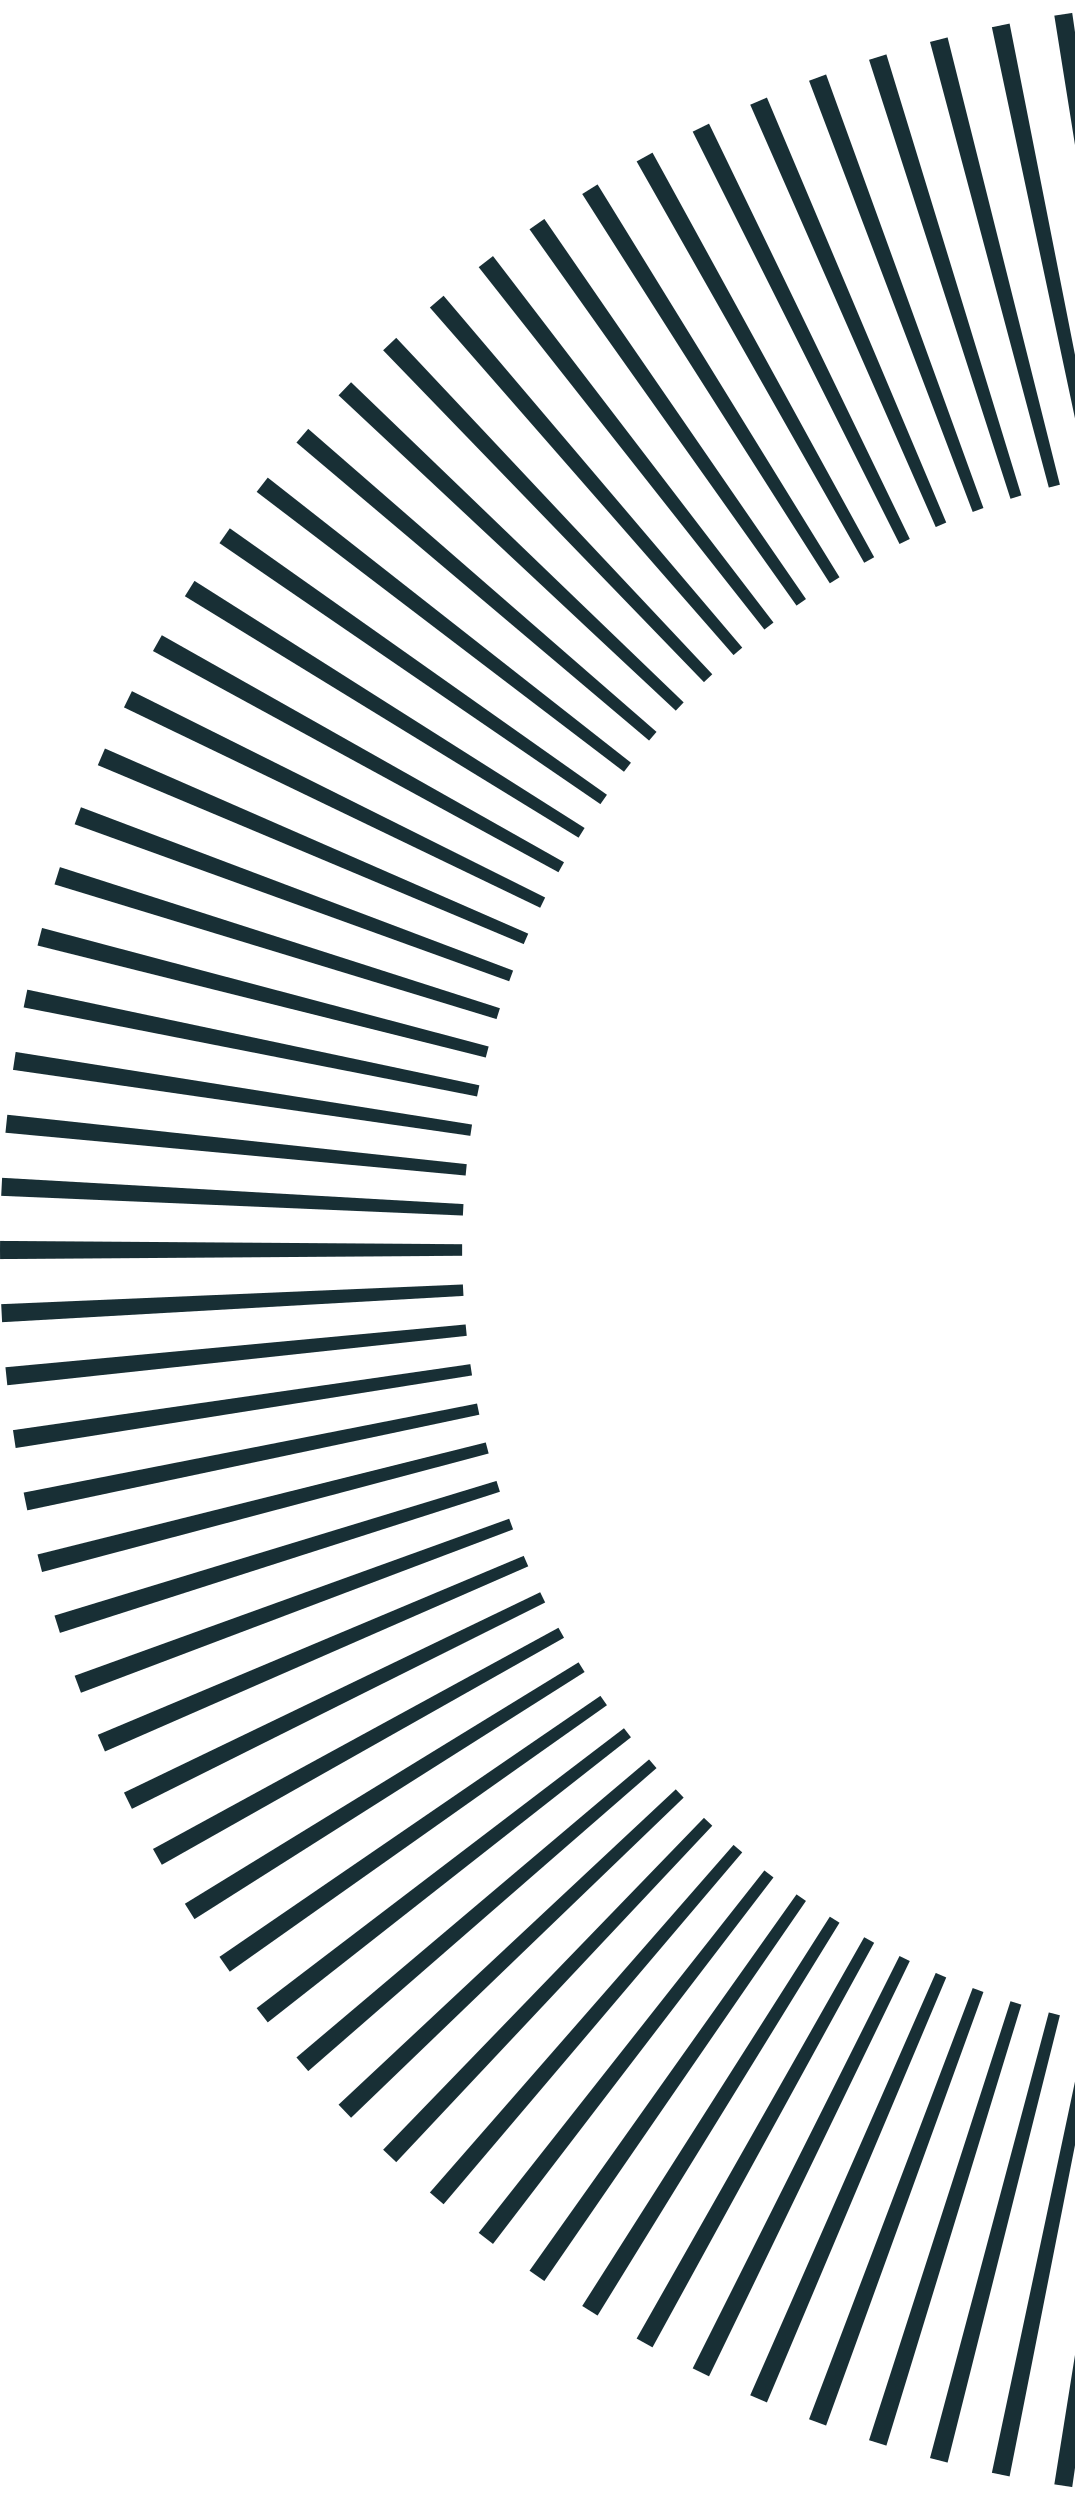
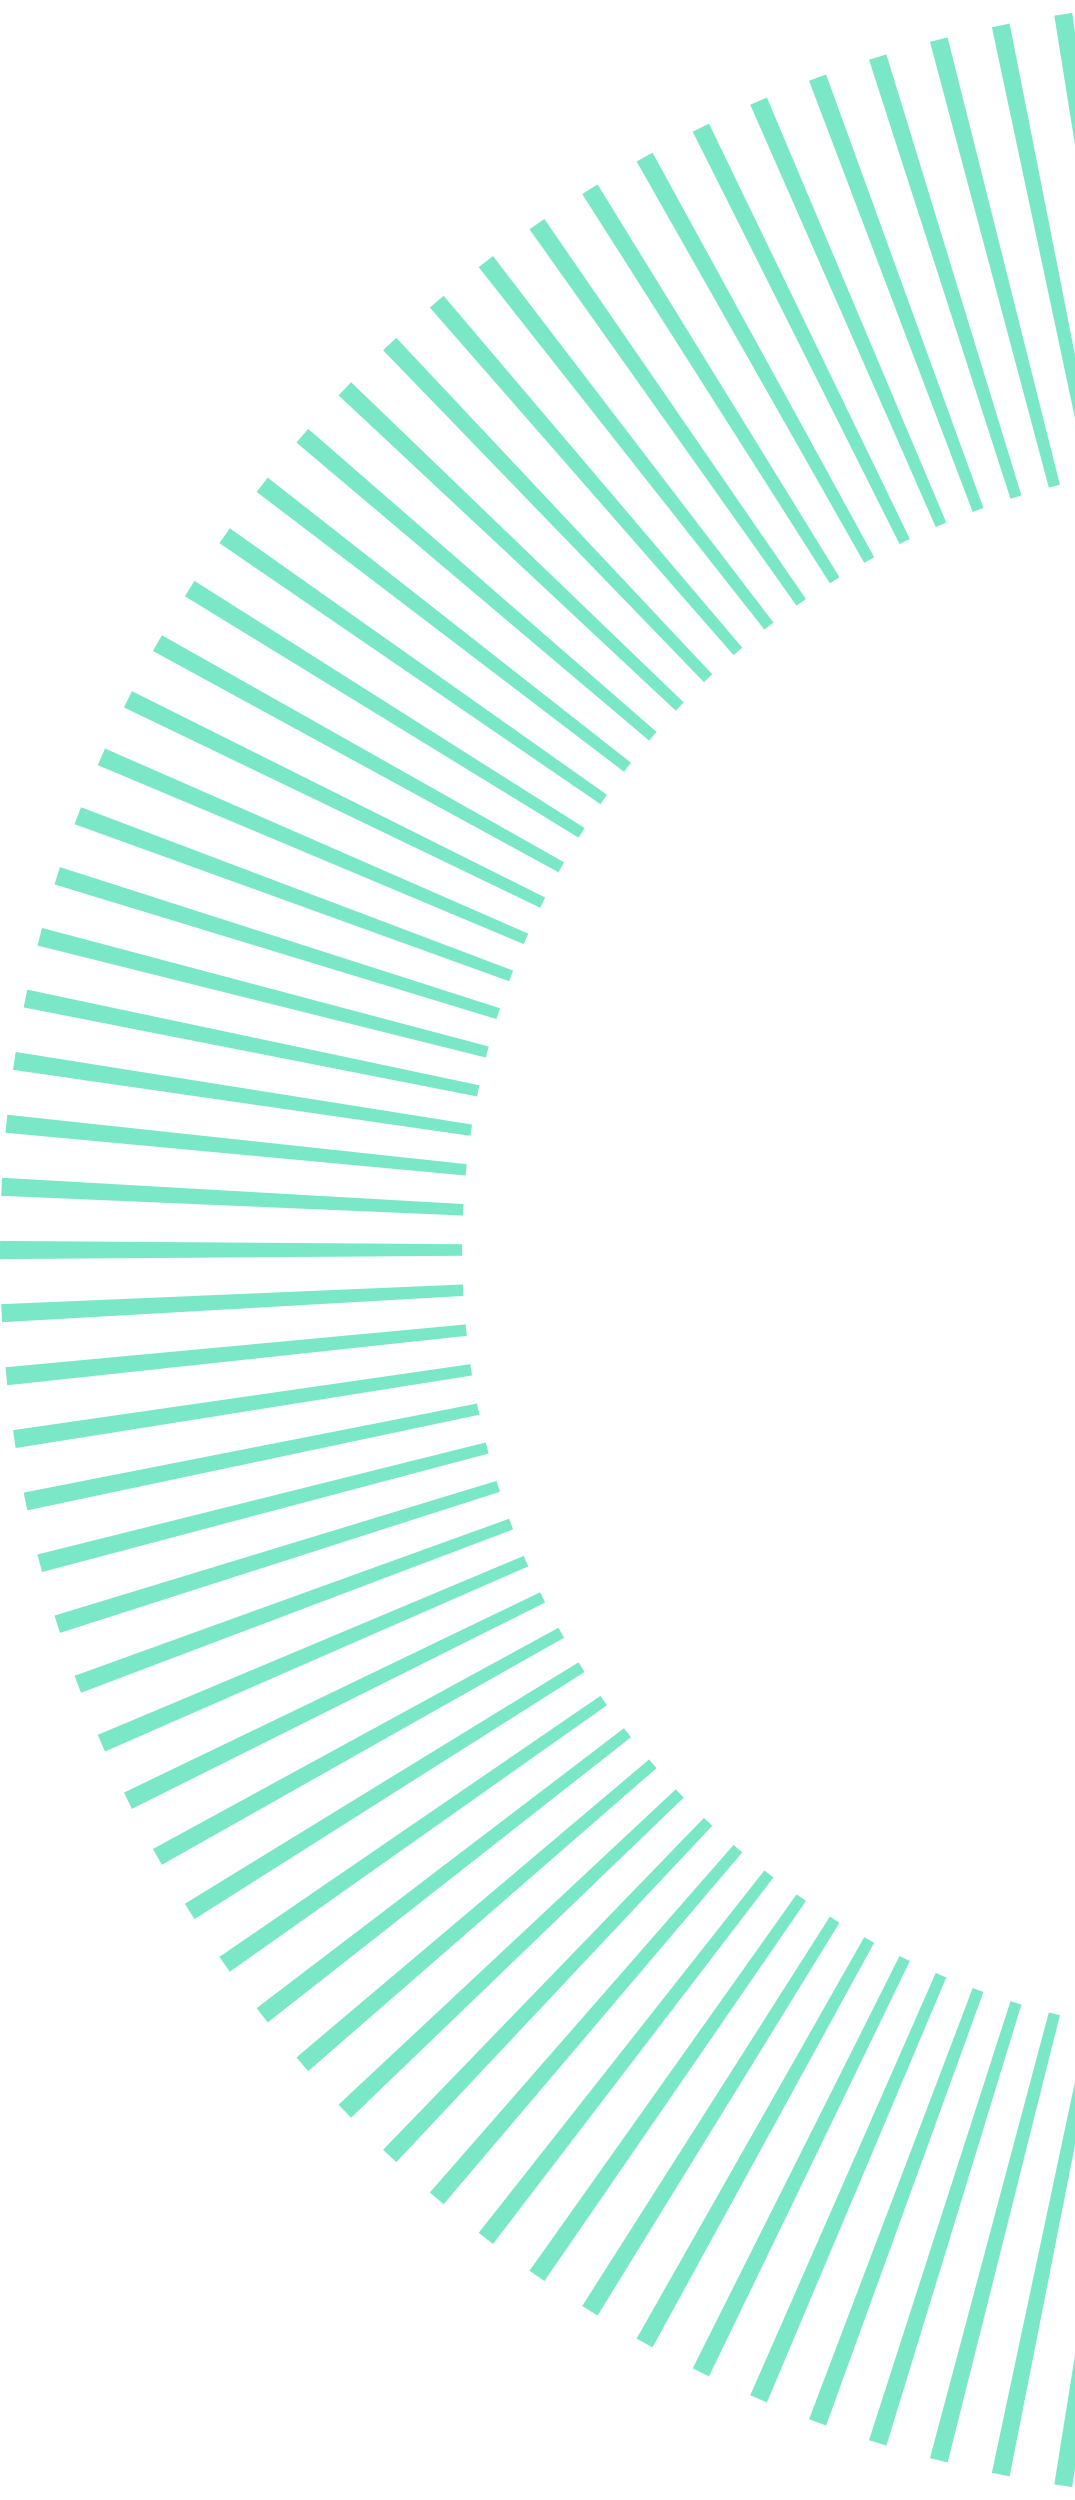
<svg xmlns="http://www.w3.org/2000/svg" width="196" height="456" viewBox="0 0 196 456" fill="none">
-   <path fill-rule="evenodd" clip-rule="evenodd" d="M226.841 0.006C227.399 0.002 227.956 0 228.5 0C229.057 0 229.601 0.002 230.159 0.006L229.56 84.112C229.207 84.109 228.853 84.108 228.5 84.108C228.146 84.108 227.793 84.109 227.453 84.112L226.841 0.006ZM238.397 0.211C239.499 0.258 240.6 0.313 241.701 0.375L236.888 84.346C236.195 84.306 235.502 84.272 234.795 84.242L238.397 0.211ZM215.312 0.375C216.4 0.313 217.501 0.258 218.603 0.211L222.205 84.242C221.498 84.272 220.805 84.306 220.112 84.346L215.312 0.375ZM249.94 0.993C251.028 1.095 252.129 1.205 253.217 1.322L244.189 84.946C243.496 84.871 242.802 84.802 242.109 84.737L249.94 0.993ZM203.783 1.322C204.871 1.205 205.972 1.095 207.074 0.993L214.891 84.737C214.198 84.802 213.504 84.871 212.811 84.946L203.783 1.322ZM261.428 2.355C262.516 2.513 263.617 2.678 264.705 2.851L251.436 85.91C250.742 85.801 250.063 85.697 249.369 85.598L261.428 2.355ZM192.309 2.851C193.396 2.678 194.484 2.513 195.572 2.355L207.631 85.598C206.951 85.697 206.258 85.801 205.578 85.91L192.309 2.851ZM272.849 4.299C273.936 4.512 275.01 4.733 276.098 4.961L258.6 87.239C257.934 87.096 257.241 86.957 256.561 86.823L272.849 4.299ZM180.916 4.961C181.99 4.733 183.077 4.512 184.151 4.299L200.439 86.823C199.759 86.957 199.079 87.096 198.4 87.239L180.916 4.961ZM284.16 6.822C285.234 7.09 286.308 7.365 287.369 7.648L265.697 88.93C265.031 88.752 264.351 88.578 263.685 88.41L284.16 6.822ZM169.631 7.648C170.705 7.365 171.766 7.09 172.84 6.822L193.328 88.41C192.649 88.578 191.969 88.752 191.303 88.93L169.631 7.648ZM295.336 9.918C296.382 10.24 297.443 10.57 298.49 10.907L272.699 90.979C272.033 90.766 271.367 90.559 270.7 90.357L295.336 9.918ZM158.51 10.907C159.557 10.57 160.618 10.24 161.678 9.918L186.3 90.357C185.633 90.559 184.967 90.766 184.314 90.979L158.51 10.907ZM306.334 13.579C307.368 13.955 308.401 14.338 309.434 14.728L279.578 93.381C278.926 93.136 278.273 92.895 277.621 92.658L306.334 13.579ZM147.566 14.728C148.599 14.338 149.632 13.955 150.679 13.579L179.379 92.658C178.727 92.895 178.074 93.136 177.422 93.381L147.566 14.728ZM317.129 17.794C318.149 18.223 319.155 18.658 320.175 19.101L286.335 96.132C285.696 95.854 285.057 95.579 284.418 95.31L317.129 17.794ZM136.839 19.101C137.845 18.658 138.865 18.223 139.884 17.794L172.595 95.31C171.956 95.58 171.317 95.854 170.678 96.132L136.839 19.101ZM327.693 22.552C328.685 23.032 329.678 23.518 330.657 24.011L292.929 99.224C292.317 98.913 291.692 98.607 291.067 98.305L327.693 22.552ZM126.343 24.011C127.336 23.518 128.328 23.032 129.321 22.552L165.947 98.305C165.322 98.607 164.696 98.913 164.071 99.224L126.343 24.011ZM337.985 27.839C338.964 28.368 339.929 28.903 340.881 29.445L299.373 102.649C298.775 102.307 298.163 101.97 297.552 101.636L337.985 27.839ZM116.119 29.445C117.085 28.903 118.05 28.368 119.015 27.839L159.448 101.637C158.837 101.97 158.225 102.307 157.627 102.649L116.119 29.445ZM348.005 33.638C348.943 34.215 349.881 34.798 350.819 35.387L305.641 106.399C305.056 106.027 304.472 105.658 303.874 105.295L348.005 33.638ZM106.195 35.387C107.119 34.798 108.057 34.215 108.995 33.638L153.126 105.295C152.542 105.658 151.944 106.027 151.359 106.399L106.195 35.387ZM357.712 39.933C358.623 40.556 359.534 41.185 360.431 41.821L311.718 110.463C311.147 110.062 310.576 109.664 310.005 109.269L357.712 39.933ZM96.583 41.821C97.48 41.185 98.377 40.556 99.288 39.933L147.008 109.269C146.424 109.664 145.853 110.062 145.282 110.463L96.583 41.821ZM367.079 46.707C367.963 47.375 368.833 48.048 369.703 48.728L317.578 114.83C317.034 114.4 316.477 113.974 315.919 113.552L367.079 46.707ZM87.31 48.728C88.167 48.048 89.037 47.375 89.921 46.707L141.081 113.552C140.523 113.974 139.98 114.4 139.422 114.83L87.31 48.728ZM376.093 53.942C376.936 54.653 377.779 55.369 378.608 56.091L323.206 119.488C322.69 119.031 322.159 118.578 321.629 118.128L376.093 53.942ZM78.406 56.091C79.235 55.369 80.064 54.653 80.907 53.942L135.384 118.128C134.84 118.578 134.324 119.031 133.794 119.488L78.406 56.091ZM384.74 61.619C385.542 62.371 386.331 63.128 387.133 63.892L328.604 124.425C328.101 123.942 327.598 123.462 327.095 122.987L384.74 61.619ZM69.881 63.892C70.67 63.129 71.472 62.371 72.274 61.619L129.919 122.987C129.402 123.462 128.899 123.942 128.396 124.425L69.881 63.892ZM392.965 69.72C393.74 70.511 394.488 71.308 395.249 72.11L333.743 129.626C333.267 129.119 332.791 128.615 332.302 128.114L392.965 69.72ZM61.751 72.11C62.512 71.308 63.273 70.511 64.035 69.72L124.698 128.114C124.222 128.615 123.733 129.119 123.257 129.626L61.751 72.11ZM400.782 78.225C401.517 79.053 402.224 79.887 402.944 80.726L338.61 135.08C338.162 134.549 337.713 134.021 337.251 133.496L400.782 78.225ZM54.069 80.726C54.776 79.887 55.497 79.053 56.218 78.225L119.749 133.496C119.301 134.021 118.838 134.549 118.39 135.08L54.069 80.726ZM408.165 87.113C408.845 87.977 409.525 88.846 410.191 89.72L343.206 140.769C342.784 140.216 342.349 139.666 341.914 139.119L408.165 87.113ZM46.809 89.72C47.476 88.846 48.155 87.977 48.835 87.113L115.086 139.119C114.651 139.666 114.23 140.216 113.808 140.769L46.809 89.72ZM415.085 96.363C415.724 97.261 416.363 98.163 416.975 99.07L347.488 146.678C347.094 146.106 346.699 145.535 346.292 144.968L415.085 96.363ZM40.025 99.07C40.651 98.163 41.276 97.261 41.915 96.363L110.708 144.968C110.301 145.535 109.906 146.106 109.512 146.678L40.025 99.07ZM421.543 105.954C422.127 106.883 422.712 107.816 423.297 108.755L351.472 152.794C351.118 152.202 350.737 151.612 350.37 151.026L421.543 105.954ZM33.717 108.755C34.288 107.816 34.873 106.883 35.471 105.954L106.63 151.026C106.263 151.612 105.896 152.202 105.528 152.794L33.717 108.755ZM427.498 115.862C428.042 116.82 428.572 117.783 429.102 118.75L355.142 159.099C354.802 158.49 354.476 157.882 354.123 157.279L427.498 115.862ZM27.898 118.75C28.428 117.783 28.972 116.82 29.516 115.862L102.877 157.279C102.538 157.882 102.198 158.49 101.858 159.099L27.898 118.75ZM432.936 126.064C433.439 127.049 433.915 128.038 434.404 129.032L358.487 165.578C358.174 164.953 357.875 164.329 357.562 163.709L432.936 126.064ZM22.609 129.032C23.085 128.038 23.575 127.049 24.064 126.064L99.438 163.709C99.139 164.329 98.826 164.953 98.527 165.578L22.609 129.032ZM437.857 136.532C438.306 137.542 438.741 138.555 439.163 139.571L361.478 172.213C361.22 171.573 360.934 170.935 360.662 170.3L437.857 136.532ZM17.837 139.571C18.259 138.555 18.707 137.542 19.142 136.532L96.352 170.3C96.066 170.935 95.794 171.573 95.522 172.213L17.837 139.571ZM442.235 147.241C442.629 148.271 443.01 149.306 443.391 150.342L364.142 178.988C363.898 178.335 363.667 177.686 363.422 177.037L442.235 147.241ZM13.609 150.344C13.99 149.306 14.37 148.271 14.765 147.241L93.591 177.037C93.347 177.686 93.102 178.335 92.871 178.988L13.609 150.344ZM446.069 158.162C446.409 159.21 446.735 160.262 447.062 161.317L366.454 185.888C366.25 185.224 366.032 184.563 365.828 183.904L446.069 158.162ZM9.938 161.317C10.265 160.262 10.591 159.21 10.931 158.162L91.185 183.904C90.968 184.563 90.764 185.224 90.56 185.888L9.938 161.317ZM449.332 169.263C449.618 170.326 449.903 171.394 450.161 172.464L368.398 192.897C368.235 192.224 368.058 191.553 367.881 190.884L449.332 169.263ZM6.839 172.464C7.111 171.394 7.382 170.328 7.668 169.263L89.132 190.884C88.956 191.553 88.779 192.224 88.602 192.897L6.839 172.464ZM452.024 180.514C452.255 181.59 452.486 182.67 452.69 183.751L369.989 199.999C369.853 199.318 369.717 198.638 369.567 197.961L452.024 180.514ZM4.31 183.751C4.527 182.67 4.745 181.59 4.976 180.514L87.433 197.961C87.283 198.639 87.147 199.318 87.011 199.999L4.31 183.751ZM454.145 191.882C454.322 192.967 454.485 194.055 454.648 195.145L371.212 207.179C371.117 206.491 371.008 205.805 370.899 205.121L454.145 191.882ZM2.366 195.146C2.515 194.055 2.692 192.967 2.855 191.882L86.1 205.121C85.992 205.806 85.883 206.491 85.788 207.179L2.366 195.146ZM455.681 203.333C455.79 204.425 455.899 205.519 456.008 206.613L372.082 214.422C372.014 213.73 371.946 213.038 371.865 212.349L455.681 203.333ZM0.992 206.613C1.101 205.519 1.21 204.425 1.332 203.333L85.135 212.349C85.054 213.038 84.986 213.73 84.931 214.422L0.992 206.613ZM456.619 214.833C456.687 215.928 456.742 217.024 456.796 218.121L372.572 221.715C372.544 221.017 372.518 220.322 372.477 219.628L456.619 214.833ZM0.218 218.121C0.258 217.024 0.313 215.928 0.381 214.833L84.537 219.628C84.496 220.323 84.455 221.017 84.428 221.715L0.218 218.121ZM457 226.347C457 226.898 457 227.449 457 228C457 228.551 457 229.101 457 229.652L372.708 229.052C372.708 228.702 372.708 228.351 372.708 228C372.708 227.791 372.708 227.582 372.708 227.373C372.708 227.231 372.708 227.088 372.708 226.947L457 226.347ZM0 228C0 227.449 1.32772e-05 226.898 0.014 226.347L84.292 226.947C84.292 227.297 84.292 227.648 84.292 228C84.292 228.351 84.292 228.702 84.292 229.052L0.014 229.652C1.32772e-05 229.101 0 228.551 0 228ZM456.796 237.878C456.742 238.976 456.687 240.072 456.619 241.167L372.477 236.371C372.518 235.677 372.544 234.982 372.572 234.285L456.796 237.878ZM0.381 241.167C0.313 240.072 0.258 238.976 0.218 237.878L84.428 234.285C84.455 234.982 84.496 235.678 84.537 236.371L0.381 241.167ZM456.008 249.386C455.899 250.481 455.79 251.574 455.681 252.666L371.865 243.651C371.946 242.961 372.014 242.27 372.082 241.578L456.008 249.386ZM1.332 252.666C1.21 251.574 1.101 250.481 0.992 249.386L84.931 241.578C84.986 242.27 85.054 242.961 85.135 243.651L1.332 252.666ZM454.648 260.853C454.485 261.944 454.322 263.032 454.145 264.117L370.899 250.878C371.008 250.195 371.117 249.508 371.212 248.821L454.648 260.853ZM2.855 264.117C2.692 263.032 2.515 261.944 2.366 260.855L85.788 248.821C85.883 249.508 85.992 250.195 86.1 250.878L2.855 264.117ZM452.69 272.249C452.486 273.33 452.255 274.41 452.024 275.485L369.567 258.039C369.717 257.36 369.853 256.682 369.989 256.001L452.69 272.249ZM4.976 275.485C4.745 274.41 4.527 273.33 4.31 272.249L87.011 256.001C87.147 256.682 87.283 257.362 87.433 258.039L4.976 275.485ZM450.161 283.535C449.903 284.606 449.618 285.672 449.332 286.737L367.881 265.116C368.058 264.447 368.235 263.775 368.398 263.103L450.161 283.535ZM7.668 286.737C7.382 285.673 7.111 284.606 6.839 283.535L88.602 263.103C88.779 263.775 88.956 264.447 89.132 265.116L7.668 286.737ZM447.062 294.682C446.735 295.738 446.409 296.789 446.069 297.838L365.828 272.095C366.032 271.436 366.25 270.775 366.454 270.112L447.062 294.682ZM10.931 297.838C10.591 296.789 10.265 295.738 9.938 294.682L90.56 270.112C90.764 270.775 90.968 271.436 91.185 272.095L10.931 297.838ZM443.391 305.656C443.01 306.694 442.629 307.729 442.235 308.758L363.422 278.962C363.667 278.314 363.898 277.664 364.142 277.012L443.391 305.656ZM14.765 308.758C14.37 307.729 13.99 306.694 13.609 305.657L92.871 277.012C93.102 277.664 93.347 278.314 93.591 278.962L14.765 308.758ZM439.163 316.428C438.741 317.444 438.306 318.458 437.857 319.467L360.662 285.699C360.934 285.064 361.22 284.427 361.478 283.786L439.163 316.428ZM19.142 319.467C18.707 318.458 18.259 317.444 17.837 316.428L95.522 283.786C95.794 284.427 96.066 285.064 96.352 285.699L19.142 319.467ZM434.404 326.968C433.915 327.962 433.439 328.951 432.936 329.936L357.562 292.291C357.875 291.671 358.174 291.047 358.487 290.421L434.404 326.968ZM24.064 329.936C23.575 328.951 23.085 327.962 22.609 326.968L98.527 290.421C98.826 291.048 99.139 291.671 99.438 292.292L24.064 329.936ZM429.102 337.249C428.572 338.216 428.042 339.18 427.498 340.137L354.123 298.721C354.476 298.117 354.802 297.51 355.142 296.9L429.102 337.249ZM29.516 340.137C28.972 339.18 28.428 338.216 27.898 337.249L101.858 296.9C102.198 297.51 102.538 298.117 102.877 298.721L29.516 340.137ZM423.297 347.244C422.712 348.183 422.127 349.117 421.543 350.046L350.37 304.973C350.737 304.387 351.118 303.797 351.472 303.206L423.297 347.244ZM35.471 350.046C34.873 349.117 34.288 348.183 33.717 347.244L105.528 303.206C105.896 303.797 106.263 304.387 106.63 304.973L35.471 350.046ZM416.975 356.929C416.363 357.837 415.724 358.739 415.085 359.637L346.292 311.032C346.699 310.465 347.094 309.894 347.488 309.321L416.975 356.929ZM41.915 359.637C41.276 358.739 40.651 357.837 40.025 356.929L109.512 309.321C109.906 309.894 110.301 310.465 110.708 311.032L41.915 359.637ZM410.191 366.28C409.525 367.154 408.845 368.023 408.165 368.887L341.914 316.88C342.349 316.333 342.784 315.784 343.206 315.231L410.191 366.28ZM48.835 368.887C48.155 368.023 47.476 367.154 46.809 366.28L113.808 315.231C114.23 315.784 114.651 316.333 115.086 316.88L48.835 368.887ZM402.944 375.274C402.224 376.112 401.517 376.947 400.782 377.776L337.251 322.503C337.713 321.978 338.162 321.45 338.61 320.92L402.944 375.274ZM56.218 377.776C55.497 376.947 54.776 376.112 54.069 375.274L118.39 320.92C118.838 321.45 119.301 321.978 119.749 322.503L56.218 377.776ZM395.249 383.89C394.488 384.691 393.74 385.489 392.965 386.28L332.302 327.886C332.791 327.384 333.267 326.881 333.743 326.373L395.249 383.89ZM64.035 386.28C63.273 385.489 62.512 384.691 61.751 383.89L123.257 326.373C123.733 326.881 124.222 327.384 124.698 327.886L64.035 386.28ZM387.133 392.108C386.331 392.872 385.542 393.629 384.74 394.38L327.095 333.013C327.598 332.538 328.101 332.058 328.604 331.575L387.133 392.108ZM72.274 394.38C71.472 393.629 70.67 392.872 69.881 392.108L128.396 331.575C128.899 332.058 129.402 332.538 129.919 333.013L72.274 394.38ZM378.608 399.908C377.779 400.631 376.936 401.348 376.093 402.057L321.629 337.872C322.159 337.421 322.69 336.968 323.206 336.511L378.608 399.908ZM80.907 402.058C80.064 401.348 79.235 400.631 78.406 399.908L133.794 336.511C134.324 336.968 134.84 337.423 135.384 337.872L80.907 402.058ZM369.703 407.272C368.833 407.951 367.963 408.626 367.079 409.293L315.919 342.448C316.477 342.026 317.034 341.6 317.578 341.17L369.703 407.272ZM89.921 409.293C89.037 408.626 88.167 407.951 87.31 407.272L139.422 341.17C139.98 341.6 140.523 342.026 141.081 342.448L89.921 409.293ZM360.431 414.178C359.534 414.814 358.623 415.444 357.712 416.066L310.005 346.73C310.576 346.336 311.147 345.938 311.718 345.536L360.431 414.178ZM99.288 416.066C98.377 415.444 97.48 414.814 96.583 414.179L145.282 345.536C145.853 345.938 146.424 346.337 147.008 346.73L99.288 416.066ZM350.819 420.612C349.881 421.202 348.943 421.786 348.005 422.362L303.874 350.705C304.472 350.341 305.056 349.973 305.641 349.601L350.819 420.612ZM108.995 422.362C108.057 421.786 107.119 421.202 106.195 420.612L151.359 349.601C151.944 349.973 152.542 350.341 153.126 350.705L108.995 422.362ZM340.881 426.554C339.929 427.097 338.964 427.633 337.985 428.16L297.552 354.364C298.163 354.03 298.775 353.692 299.373 353.35L340.881 426.554ZM119.015 428.16C118.05 427.633 117.085 427.097 116.119 426.554L157.627 353.35C158.225 353.692 158.837 354.03 159.448 354.364L119.015 428.16ZM330.657 431.989C329.678 432.482 328.685 432.968 327.693 433.447L291.067 357.694C291.692 357.393 292.317 357.086 292.929 356.776L330.657 431.989ZM129.321 433.447C128.328 432.968 127.336 432.482 126.343 431.989L164.071 356.776C164.696 357.086 165.322 357.393 165.947 357.694L129.321 433.447ZM320.175 436.899C319.155 437.342 318.149 437.777 317.129 438.206L284.418 360.689C285.057 360.42 285.696 360.145 286.335 359.867L320.175 436.899ZM139.884 438.206C138.865 437.777 137.845 437.342 136.839 436.899L170.678 359.867C171.317 360.145 171.956 360.42 172.595 360.689L139.884 438.206ZM309.434 441.272C308.401 441.662 307.368 442.045 306.334 442.421L277.621 363.342C278.273 363.106 278.926 362.864 279.578 362.619L309.434 441.272ZM150.679 442.421C149.632 442.045 148.599 441.662 147.566 441.272L177.422 362.619C178.074 362.864 178.727 363.106 179.379 363.342L150.679 442.421ZM298.49 445.093C297.443 445.43 296.382 445.759 295.336 446.082L270.7 365.644C271.367 365.44 272.033 365.233 272.699 365.021L298.49 445.093ZM161.678 446.082C160.618 445.759 159.557 445.43 158.51 445.093L184.314 365.021C184.967 365.233 185.633 365.44 186.3 365.644L161.678 446.082ZM287.369 448.352C286.308 448.635 285.234 448.911 284.16 449.178L263.685 367.59C264.351 367.421 265.031 367.249 265.697 367.069L287.369 448.352ZM172.84 449.178C171.766 448.911 170.705 448.635 169.631 448.352L191.303 367.069C191.969 367.249 192.649 367.421 193.328 367.59L172.84 449.178ZM276.098 451.039C275.01 451.267 273.936 451.488 272.849 451.701L256.561 369.178C257.241 369.043 257.934 368.904 258.6 368.761L276.098 451.039ZM184.151 451.701C183.077 451.488 181.99 451.267 180.916 451.039L198.4 368.761C199.079 368.904 199.759 369.043 200.439 369.178L184.151 451.701ZM264.705 453.148C263.617 453.322 262.516 453.486 261.428 453.645L249.369 370.401C250.063 370.302 250.742 370.198 251.436 370.089L264.705 453.148ZM195.572 453.645C194.484 453.488 193.396 453.322 192.309 453.148L205.578 370.089C206.258 370.198 206.951 370.302 207.631 370.403L195.572 453.645ZM207.074 455.007C205.972 454.905 204.871 454.795 203.783 454.677L212.811 371.054C213.504 371.128 214.198 371.198 214.891 371.263L207.074 455.007ZM253.217 454.677C252.129 454.795 251.028 454.905 249.94 455.007L242.109 371.263C242.802 371.198 243.496 371.128 244.189 371.054L253.217 454.677ZM241.701 455.624C240.6 455.687 239.499 455.742 238.397 455.788L234.795 371.758C235.502 371.728 236.195 371.693 236.888 371.653L241.701 455.624ZM218.603 455.788C217.501 455.742 216.4 455.687 215.312 455.624L220.112 371.653C220.805 371.693 221.512 371.728 222.205 371.758L218.603 455.788ZM228.5 456C227.956 456 227.399 455.997 226.841 455.993L227.453 371.888C227.793 371.891 228.146 371.892 228.5 371.892C228.69 371.892 228.867 371.891 229.044 371.891C229.221 371.891 229.384 371.889 229.56 371.888L230.159 455.993C229.601 455.997 229.057 456 228.5 456Z" fill="#182F35" />
+   <path fill-rule="evenodd" clip-rule="evenodd" d="M226.841 0.006C227.399 0.002 227.956 0 228.5 0C229.057 0 229.601 0.002 230.159 0.006L229.56 84.112C229.207 84.109 228.853 84.108 228.5 84.108C228.146 84.108 227.793 84.109 227.453 84.112L226.841 0.006ZM238.397 0.211C239.499 0.258 240.6 0.313 241.701 0.375L236.888 84.346C236.195 84.306 235.502 84.272 234.795 84.242L238.397 0.211ZM215.312 0.375C216.4 0.313 217.501 0.258 218.603 0.211L222.205 84.242C221.498 84.272 220.805 84.306 220.112 84.346L215.312 0.375ZM249.94 0.993C251.028 1.095 252.129 1.205 253.217 1.322L244.189 84.946C243.496 84.871 242.802 84.802 242.109 84.737L249.94 0.993ZM203.783 1.322C204.871 1.205 205.972 1.095 207.074 0.993L214.891 84.737C214.198 84.802 213.504 84.871 212.811 84.946L203.783 1.322ZM261.428 2.355C262.516 2.513 263.617 2.678 264.705 2.851L251.436 85.91C250.742 85.801 250.063 85.697 249.369 85.598L261.428 2.355ZM192.309 2.851C193.396 2.678 194.484 2.513 195.572 2.355L207.631 85.598C206.951 85.697 206.258 85.801 205.578 85.91L192.309 2.851ZM272.849 4.299C273.936 4.512 275.01 4.733 276.098 4.961L258.6 87.239C257.934 87.096 257.241 86.957 256.561 86.823L272.849 4.299ZM180.916 4.961C181.99 4.733 183.077 4.512 184.151 4.299L200.439 86.823C199.759 86.957 199.079 87.096 198.4 87.239L180.916 4.961ZM284.16 6.822C285.234 7.09 286.308 7.365 287.369 7.648L265.697 88.93C265.031 88.752 264.351 88.578 263.685 88.41L284.16 6.822ZM169.631 7.648C170.705 7.365 171.766 7.09 172.84 6.822L193.328 88.41C192.649 88.578 191.969 88.752 191.303 88.93L169.631 7.648ZM295.336 9.918C296.382 10.24 297.443 10.57 298.49 10.907L272.699 90.979C272.033 90.766 271.367 90.559 270.7 90.357L295.336 9.918ZM158.51 10.907C159.557 10.57 160.618 10.24 161.678 9.918L186.3 90.357C185.633 90.559 184.967 90.766 184.314 90.979L158.51 10.907ZM306.334 13.579C307.368 13.955 308.401 14.338 309.434 14.728L279.578 93.381C278.926 93.136 278.273 92.895 277.621 92.658L306.334 13.579ZM147.566 14.728C148.599 14.338 149.632 13.955 150.679 13.579L179.379 92.658C178.727 92.895 178.074 93.136 177.422 93.381L147.566 14.728ZM317.129 17.794C318.149 18.223 319.155 18.658 320.175 19.101L286.335 96.132C285.696 95.854 285.057 95.579 284.418 95.31L317.129 17.794ZM136.839 19.101C137.845 18.658 138.865 18.223 139.884 17.794L172.595 95.31C171.956 95.58 171.317 95.854 170.678 96.132L136.839 19.101ZM327.693 22.552C328.685 23.032 329.678 23.518 330.657 24.011L292.929 99.224C292.317 98.913 291.692 98.607 291.067 98.305L327.693 22.552ZM126.343 24.011C127.336 23.518 128.328 23.032 129.321 22.552L165.947 98.305C165.322 98.607 164.696 98.913 164.071 99.224L126.343 24.011ZM337.985 27.839C338.964 28.368 339.929 28.903 340.881 29.445L299.373 102.649C298.775 102.307 298.163 101.97 297.552 101.636L337.985 27.839ZM116.119 29.445C117.085 28.903 118.05 28.368 119.015 27.839L159.448 101.637C158.837 101.97 158.225 102.307 157.627 102.649L116.119 29.445ZM348.005 33.638C348.943 34.215 349.881 34.798 350.819 35.387L305.641 106.399C305.056 106.027 304.472 105.658 303.874 105.295L348.005 33.638ZM106.195 35.387C107.119 34.798 108.057 34.215 108.995 33.638L153.126 105.295C152.542 105.658 151.944 106.027 151.359 106.399L106.195 35.387ZM357.712 39.933C358.623 40.556 359.534 41.185 360.431 41.821L311.718 110.463C311.147 110.062 310.576 109.664 310.005 109.269L357.712 39.933ZM96.583 41.821C97.48 41.185 98.377 40.556 99.288 39.933L147.008 109.269C146.424 109.664 145.853 110.062 145.282 110.463L96.583 41.821ZM367.079 46.707C367.963 47.375 368.833 48.048 369.703 48.728L317.578 114.83C317.034 114.4 316.477 113.974 315.919 113.552L367.079 46.707ZM87.31 48.728C88.167 48.048 89.037 47.375 89.921 46.707L141.081 113.552C140.523 113.974 139.98 114.4 139.422 114.83L87.31 48.728ZM376.093 53.942C376.936 54.653 377.779 55.369 378.608 56.091L323.206 119.488C322.69 119.031 322.159 118.578 321.629 118.128L376.093 53.942ZM78.406 56.091C79.235 55.369 80.064 54.653 80.907 53.942L135.384 118.128C134.84 118.578 134.324 119.031 133.794 119.488L78.406 56.091ZM384.74 61.619C385.542 62.371 386.331 63.128 387.133 63.892L328.604 124.425C328.101 123.942 327.598 123.462 327.095 122.987L384.74 61.619ZM69.881 63.892C70.67 63.129 71.472 62.371 72.274 61.619L129.919 122.987C129.402 123.462 128.899 123.942 128.396 124.425L69.881 63.892ZM392.965 69.72C393.74 70.511 394.488 71.308 395.249 72.11L333.743 129.626C333.267 129.119 332.791 128.615 332.302 128.114L392.965 69.72ZM61.751 72.11C62.512 71.308 63.273 70.511 64.035 69.72L124.698 128.114C124.222 128.615 123.733 129.119 123.257 129.626L61.751 72.11ZM400.782 78.225C401.517 79.053 402.224 79.887 402.944 80.726L338.61 135.08C338.162 134.549 337.713 134.021 337.251 133.496L400.782 78.225ZM54.069 80.726C54.776 79.887 55.497 79.053 56.218 78.225L119.749 133.496C119.301 134.021 118.838 134.549 118.39 135.08L54.069 80.726ZM408.165 87.113C408.845 87.977 409.525 88.846 410.191 89.72L343.206 140.769C342.784 140.216 342.349 139.666 341.914 139.119L408.165 87.113ZM46.809 89.72C47.476 88.846 48.155 87.977 48.835 87.113L115.086 139.119C114.651 139.666 114.23 140.216 113.808 140.769L46.809 89.72ZM415.085 96.363C415.724 97.261 416.363 98.163 416.975 99.07L347.488 146.678C347.094 146.106 346.699 145.535 346.292 144.968L415.085 96.363ZM40.025 99.07C40.651 98.163 41.276 97.261 41.915 96.363L110.708 144.968C110.301 145.535 109.906 146.106 109.512 146.678L40.025 99.07ZM421.543 105.954C422.127 106.883 422.712 107.816 423.297 108.755L351.472 152.794C351.118 152.202 350.737 151.612 350.37 151.026L421.543 105.954ZM33.717 108.755C34.288 107.816 34.873 106.883 35.471 105.954L106.63 151.026C106.263 151.612 105.896 152.202 105.528 152.794L33.717 108.755ZM427.498 115.862C428.042 116.82 428.572 117.783 429.102 118.75L355.142 159.099C354.802 158.49 354.476 157.882 354.123 157.279L427.498 115.862ZM27.898 118.75C28.428 117.783 28.972 116.82 29.516 115.862L102.877 157.279C102.538 157.882 102.198 158.49 101.858 159.099L27.898 118.75ZM432.936 126.064C433.439 127.049 433.915 128.038 434.404 129.032L358.487 165.578C358.174 164.953 357.875 164.329 357.562 163.709L432.936 126.064ZM22.609 129.032C23.085 128.038 23.575 127.049 24.064 126.064L99.438 163.709C99.139 164.329 98.826 164.953 98.527 165.578L22.609 129.032ZM437.857 136.532C438.306 137.542 438.741 138.555 439.163 139.571L361.478 172.213C361.22 171.573 360.934 170.935 360.662 170.3L437.857 136.532ZM17.837 139.571C18.259 138.555 18.707 137.542 19.142 136.532L96.352 170.3C96.066 170.935 95.794 171.573 95.522 172.213L17.837 139.571ZM442.235 147.241C442.629 148.271 443.01 149.306 443.391 150.342L364.142 178.988C363.898 178.335 363.667 177.686 363.422 177.037L442.235 147.241ZM13.609 150.344C13.99 149.306 14.37 148.271 14.765 147.241L93.591 177.037C93.347 177.686 93.102 178.335 92.871 178.988L13.609 150.344ZM446.069 158.162C446.409 159.21 446.735 160.262 447.062 161.317L366.454 185.888C366.25 185.224 366.032 184.563 365.828 183.904L446.069 158.162ZM9.938 161.317C10.265 160.262 10.591 159.21 10.931 158.162L91.185 183.904C90.968 184.563 90.764 185.224 90.56 185.888L9.938 161.317ZM449.332 169.263C449.618 170.326 449.903 171.394 450.161 172.464L368.398 192.897C368.235 192.224 368.058 191.553 367.881 190.884L449.332 169.263ZM6.839 172.464C7.111 171.394 7.382 170.328 7.668 169.263L89.132 190.884C88.956 191.553 88.779 192.224 88.602 192.897L6.839 172.464ZM452.024 180.514C452.255 181.59 452.486 182.67 452.69 183.751L369.989 199.999C369.853 199.318 369.717 198.638 369.567 197.961L452.024 180.514ZM4.31 183.751C4.527 182.67 4.745 181.59 4.976 180.514L87.433 197.961C87.283 198.639 87.147 199.318 87.011 199.999L4.31 183.751ZM454.145 191.882C454.322 192.967 454.485 194.055 454.648 195.145L371.212 207.179C371.117 206.491 371.008 205.805 370.899 205.121L454.145 191.882ZM2.366 195.146C2.515 194.055 2.692 192.967 2.855 191.882L86.1 205.121C85.992 205.806 85.883 206.491 85.788 207.179L2.366 195.146ZM455.681 203.333C455.79 204.425 455.899 205.519 456.008 206.613L372.082 214.422C372.014 213.73 371.946 213.038 371.865 212.349L455.681 203.333ZM0.992 206.613C1.101 205.519 1.21 204.425 1.332 203.333L85.135 212.349C85.054 213.038 84.986 213.73 84.931 214.422L0.992 206.613ZM456.619 214.833C456.687 215.928 456.742 217.024 456.796 218.121L372.572 221.715C372.544 221.017 372.518 220.322 372.477 219.628L456.619 214.833ZM0.218 218.121C0.258 217.024 0.313 215.928 0.381 214.833L84.537 219.628C84.496 220.323 84.455 221.017 84.428 221.715L0.218 218.121ZM457 226.347C457 226.898 457 227.449 457 228C457 228.551 457 229.101 457 229.652L372.708 229.052C372.708 228.702 372.708 228.351 372.708 228C372.708 227.791 372.708 227.582 372.708 227.373C372.708 227.231 372.708 227.088 372.708 226.947L457 226.347ZM0 228C0 227.449 1.32772e-05 226.898 0.014 226.347L84.292 226.947C84.292 227.297 84.292 227.648 84.292 228C84.292 228.351 84.292 228.702 84.292 229.052L0.014 229.652C1.32772e-05 229.101 0 228.551 0 228ZM456.796 237.878C456.742 238.976 456.687 240.072 456.619 241.167L372.477 236.371C372.518 235.677 372.544 234.982 372.572 234.285L456.796 237.878ZM0.381 241.167C0.313 240.072 0.258 238.976 0.218 237.878L84.428 234.285C84.455 234.982 84.496 235.678 84.537 236.371L0.381 241.167ZM456.008 249.386C455.899 250.481 455.79 251.574 455.681 252.666L371.865 243.651C371.946 242.961 372.014 242.27 372.082 241.578L456.008 249.386ZM1.332 252.666C1.21 251.574 1.101 250.481 0.992 249.386L84.931 241.578C84.986 242.27 85.054 242.961 85.135 243.651L1.332 252.666ZM454.648 260.853C454.485 261.944 454.322 263.032 454.145 264.117L370.899 250.878C371.008 250.195 371.117 249.508 371.212 248.821L454.648 260.853ZM2.855 264.117C2.692 263.032 2.515 261.944 2.366 260.855L85.788 248.821C85.883 249.508 85.992 250.195 86.1 250.878L2.855 264.117ZM452.69 272.249C452.486 273.33 452.255 274.41 452.024 275.485L369.567 258.039C369.717 257.36 369.853 256.682 369.989 256.001L452.69 272.249ZM4.976 275.485C4.745 274.41 4.527 273.33 4.31 272.249L87.011 256.001C87.147 256.682 87.283 257.362 87.433 258.039L4.976 275.485ZM450.161 283.535C449.903 284.606 449.618 285.672 449.332 286.737L367.881 265.116C368.058 264.447 368.235 263.775 368.398 263.103L450.161 283.535ZM7.668 286.737C7.382 285.673 7.111 284.606 6.839 283.535L88.602 263.103C88.779 263.775 88.956 264.447 89.132 265.116L7.668 286.737ZM447.062 294.682C446.735 295.738 446.409 296.789 446.069 297.838L365.828 272.095C366.032 271.436 366.25 270.775 366.454 270.112L447.062 294.682ZM10.931 297.838C10.591 296.789 10.265 295.738 9.938 294.682L90.56 270.112C90.764 270.775 90.968 271.436 91.185 272.095L10.931 297.838ZM443.391 305.656C443.01 306.694 442.629 307.729 442.235 308.758L363.422 278.962C363.667 278.314 363.898 277.664 364.142 277.012L443.391 305.656ZM14.765 308.758C14.37 307.729 13.99 306.694 13.609 305.657L92.871 277.012C93.102 277.664 93.347 278.314 93.591 278.962L14.765 308.758ZM439.163 316.428C438.741 317.444 438.306 318.458 437.857 319.467L360.662 285.699C360.934 285.064 361.22 284.427 361.478 283.786L439.163 316.428ZM19.142 319.467C18.707 318.458 18.259 317.444 17.837 316.428L95.522 283.786C95.794 284.427 96.066 285.064 96.352 285.699L19.142 319.467ZM434.404 326.968C433.915 327.962 433.439 328.951 432.936 329.936L357.562 292.291C357.875 291.671 358.174 291.047 358.487 290.421L434.404 326.968ZM24.064 329.936C23.575 328.951 23.085 327.962 22.609 326.968L98.527 290.421C98.826 291.048 99.139 291.671 99.438 292.292L24.064 329.936ZM429.102 337.249C428.572 338.216 428.042 339.18 427.498 340.137L354.123 298.721C354.476 298.117 354.802 297.51 355.142 296.9L429.102 337.249ZM29.516 340.137C28.972 339.18 28.428 338.216 27.898 337.249L101.858 296.9C102.198 297.51 102.538 298.117 102.877 298.721L29.516 340.137ZM423.297 347.244C422.712 348.183 422.127 349.117 421.543 350.046L350.37 304.973C350.737 304.387 351.118 303.797 351.472 303.206L423.297 347.244ZM35.471 350.046C34.873 349.117 34.288 348.183 33.717 347.244L105.528 303.206C105.896 303.797 106.263 304.387 106.63 304.973L35.471 350.046ZM416.975 356.929C416.363 357.837 415.724 358.739 415.085 359.637L346.292 311.032C346.699 310.465 347.094 309.894 347.488 309.321L416.975 356.929ZM41.915 359.637C41.276 358.739 40.651 357.837 40.025 356.929L109.512 309.321C109.906 309.894 110.301 310.465 110.708 311.032L41.915 359.637ZM410.191 366.28C409.525 367.154 408.845 368.023 408.165 368.887L341.914 316.88C342.349 316.333 342.784 315.784 343.206 315.231L410.191 366.28ZM48.835 368.887C48.155 368.023 47.476 367.154 46.809 366.28L113.808 315.231C114.23 315.784 114.651 316.333 115.086 316.88L48.835 368.887ZM402.944 375.274C402.224 376.112 401.517 376.947 400.782 377.776L337.251 322.503C337.713 321.978 338.162 321.45 338.61 320.92L402.944 375.274ZM56.218 377.776C55.497 376.947 54.776 376.112 54.069 375.274L118.39 320.92C118.838 321.45 119.301 321.978 119.749 322.503L56.218 377.776ZM395.249 383.89C394.488 384.691 393.74 385.489 392.965 386.28L332.302 327.886C332.791 327.384 333.267 326.881 333.743 326.373L395.249 383.89ZM64.035 386.28C63.273 385.489 62.512 384.691 61.751 383.89L123.257 326.373C123.733 326.881 124.222 327.384 124.698 327.886L64.035 386.28ZM387.133 392.108C386.331 392.872 385.542 393.629 384.74 394.38L327.095 333.013C327.598 332.538 328.101 332.058 328.604 331.575L387.133 392.108ZM72.274 394.38C71.472 393.629 70.67 392.872 69.881 392.108L128.396 331.575C128.899 332.058 129.402 332.538 129.919 333.013L72.274 394.38ZM378.608 399.908C377.779 400.631 376.936 401.348 376.093 402.057L321.629 337.872C322.159 337.421 322.69 336.968 323.206 336.511L378.608 399.908ZM80.907 402.058C80.064 401.348 79.235 400.631 78.406 399.908L133.794 336.511C134.324 336.968 134.84 337.423 135.384 337.872L80.907 402.058ZM369.703 407.272C368.833 407.951 367.963 408.626 367.079 409.293L315.919 342.448C316.477 342.026 317.034 341.6 317.578 341.17L369.703 407.272ZM89.921 409.293C89.037 408.626 88.167 407.951 87.31 407.272L139.422 341.17C139.98 341.6 140.523 342.026 141.081 342.448L89.921 409.293ZM360.431 414.178C359.534 414.814 358.623 415.444 357.712 416.066L310.005 346.73C310.576 346.336 311.147 345.938 311.718 345.536L360.431 414.178ZM99.288 416.066C98.377 415.444 97.48 414.814 96.583 414.179L145.282 345.536C145.853 345.938 146.424 346.337 147.008 346.73L99.288 416.066ZM350.819 420.612C349.881 421.202 348.943 421.786 348.005 422.362L303.874 350.705C304.472 350.341 305.056 349.973 305.641 349.601L350.819 420.612ZM108.995 422.362C108.057 421.786 107.119 421.202 106.195 420.612L151.359 349.601C151.944 349.973 152.542 350.341 153.126 350.705L108.995 422.362ZM340.881 426.554C339.929 427.097 338.964 427.633 337.985 428.16L297.552 354.364C298.163 354.03 298.775 353.692 299.373 353.35L340.881 426.554ZM119.015 428.16C118.05 427.633 117.085 427.097 116.119 426.554L157.627 353.35C158.225 353.692 158.837 354.03 159.448 354.364L119.015 428.16ZM330.657 431.989C329.678 432.482 328.685 432.968 327.693 433.447L291.067 357.694C291.692 357.393 292.317 357.086 292.929 356.776L330.657 431.989ZM129.321 433.447C128.328 432.968 127.336 432.482 126.343 431.989L164.071 356.776C164.696 357.086 165.322 357.393 165.947 357.694L129.321 433.447ZM320.175 436.899C319.155 437.342 318.149 437.777 317.129 438.206L284.418 360.689C285.057 360.42 285.696 360.145 286.335 359.867L320.175 436.899ZM139.884 438.206C138.865 437.777 137.845 437.342 136.839 436.899L170.678 359.867C171.317 360.145 171.956 360.42 172.595 360.689L139.884 438.206ZM309.434 441.272C308.401 441.662 307.368 442.045 306.334 442.421L277.621 363.342C278.273 363.106 278.926 362.864 279.578 362.619L309.434 441.272ZM150.679 442.421C149.632 442.045 148.599 441.662 147.566 441.272L177.422 362.619C178.074 362.864 178.727 363.106 179.379 363.342L150.679 442.421ZM298.49 445.093C297.443 445.43 296.382 445.759 295.336 446.082L270.7 365.644C271.367 365.44 272.033 365.233 272.699 365.021L298.49 445.093ZM161.678 446.082C160.618 445.759 159.557 445.43 158.51 445.093L184.314 365.021C184.967 365.233 185.633 365.44 186.3 365.644L161.678 446.082ZM287.369 448.352C286.308 448.635 285.234 448.911 284.16 449.178L263.685 367.59C264.351 367.421 265.031 367.249 265.697 367.069L287.369 448.352ZM172.84 449.178C171.766 448.911 170.705 448.635 169.631 448.352L191.303 367.069C191.969 367.249 192.649 367.421 193.328 367.59L172.84 449.178ZM276.098 451.039C275.01 451.267 273.936 451.488 272.849 451.701L256.561 369.178C257.241 369.043 257.934 368.904 258.6 368.761L276.098 451.039ZM184.151 451.701C183.077 451.488 181.99 451.267 180.916 451.039L198.4 368.761C199.079 368.904 199.759 369.043 200.439 369.178L184.151 451.701ZM264.705 453.148C263.617 453.322 262.516 453.486 261.428 453.645L249.369 370.401C250.063 370.302 250.742 370.198 251.436 370.089L264.705 453.148ZM195.572 453.645C194.484 453.488 193.396 453.322 192.309 453.148L205.578 370.089C206.258 370.198 206.951 370.302 207.631 370.403L195.572 453.645ZM207.074 455.007C205.972 454.905 204.871 454.795 203.783 454.677L212.811 371.054C213.504 371.128 214.198 371.198 214.891 371.263L207.074 455.007ZM253.217 454.677C252.129 454.795 251.028 454.905 249.94 455.007L242.109 371.263C242.802 371.198 243.496 371.128 244.189 371.054L253.217 454.677ZM241.701 455.624C240.6 455.687 239.499 455.742 238.397 455.788L234.795 371.758C235.502 371.728 236.195 371.693 236.888 371.653L241.701 455.624ZM218.603 455.788C217.501 455.742 216.4 455.687 215.312 455.624L220.112 371.653C220.805 371.693 221.512 371.728 222.205 371.758L218.603 455.788ZM228.5 456C227.956 456 227.399 455.997 226.841 455.993L227.453 371.888C227.793 371.891 228.146 371.892 228.5 371.892C228.69 371.892 228.867 371.891 229.044 371.891C229.221 371.891 229.384 371.889 229.56 371.888L230.159 455.993C229.601 455.997 229.057 456 228.5 456Z" fill="#7AE7C7" />
</svg>
